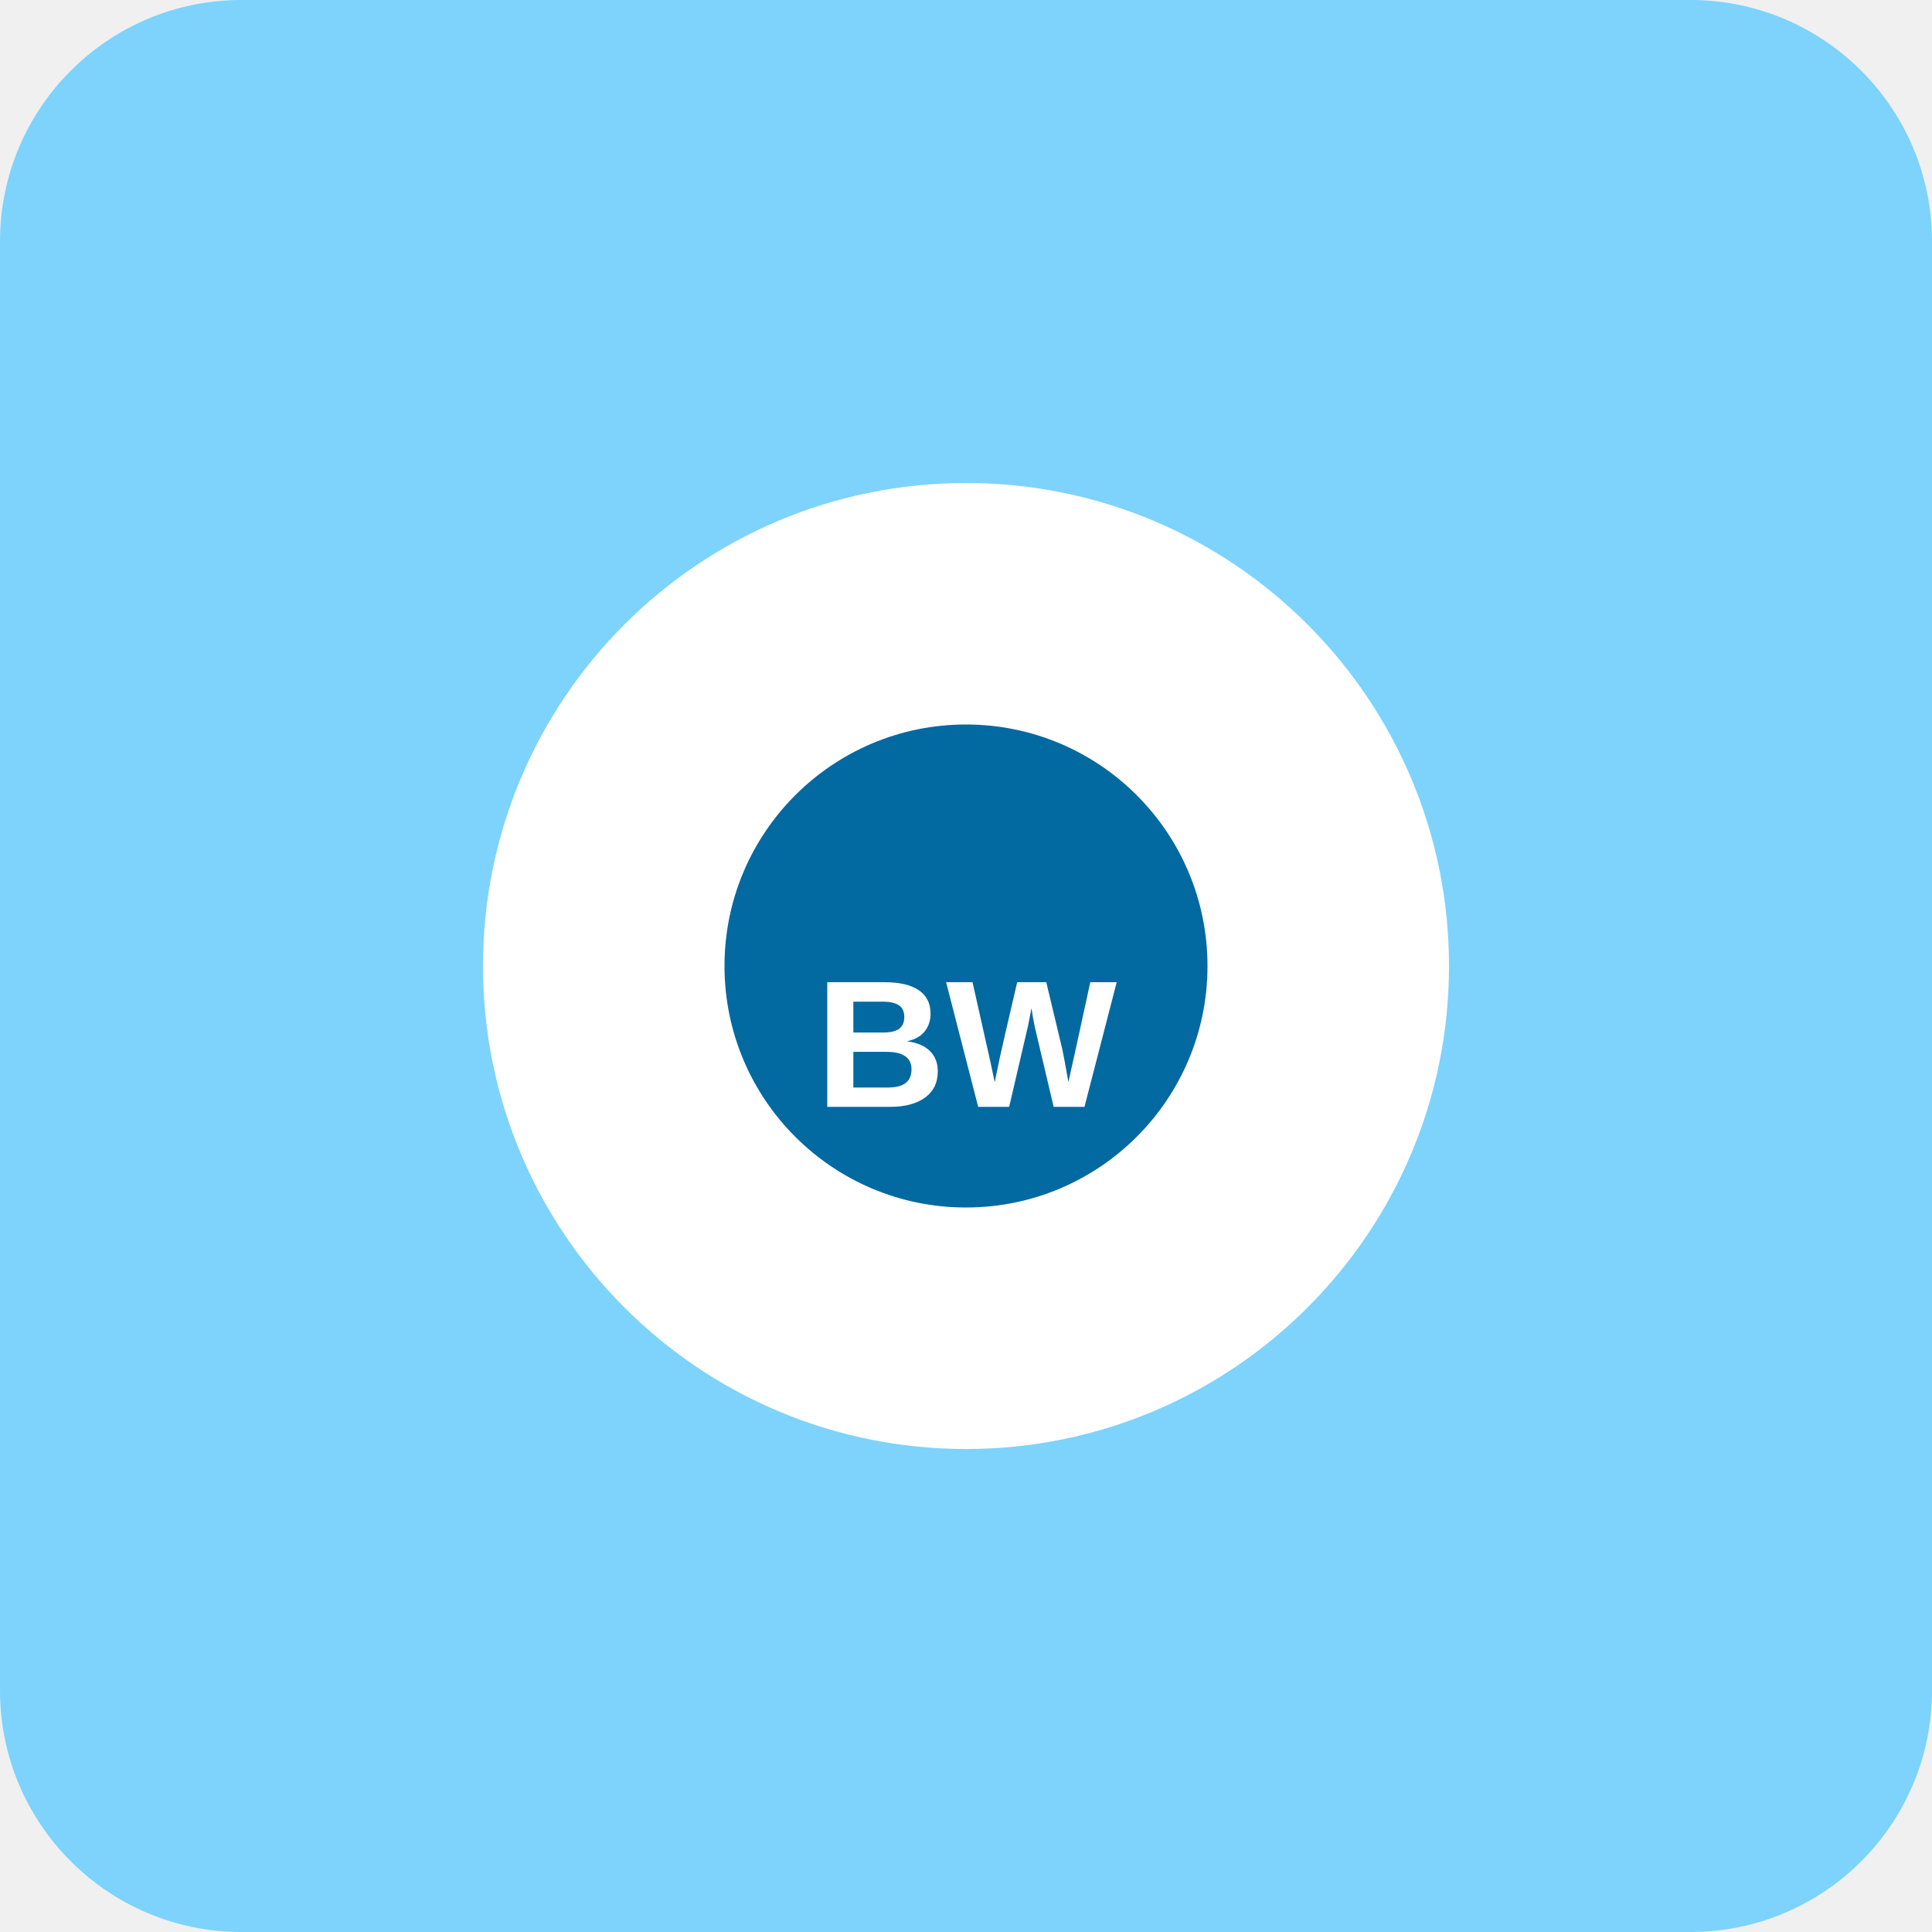
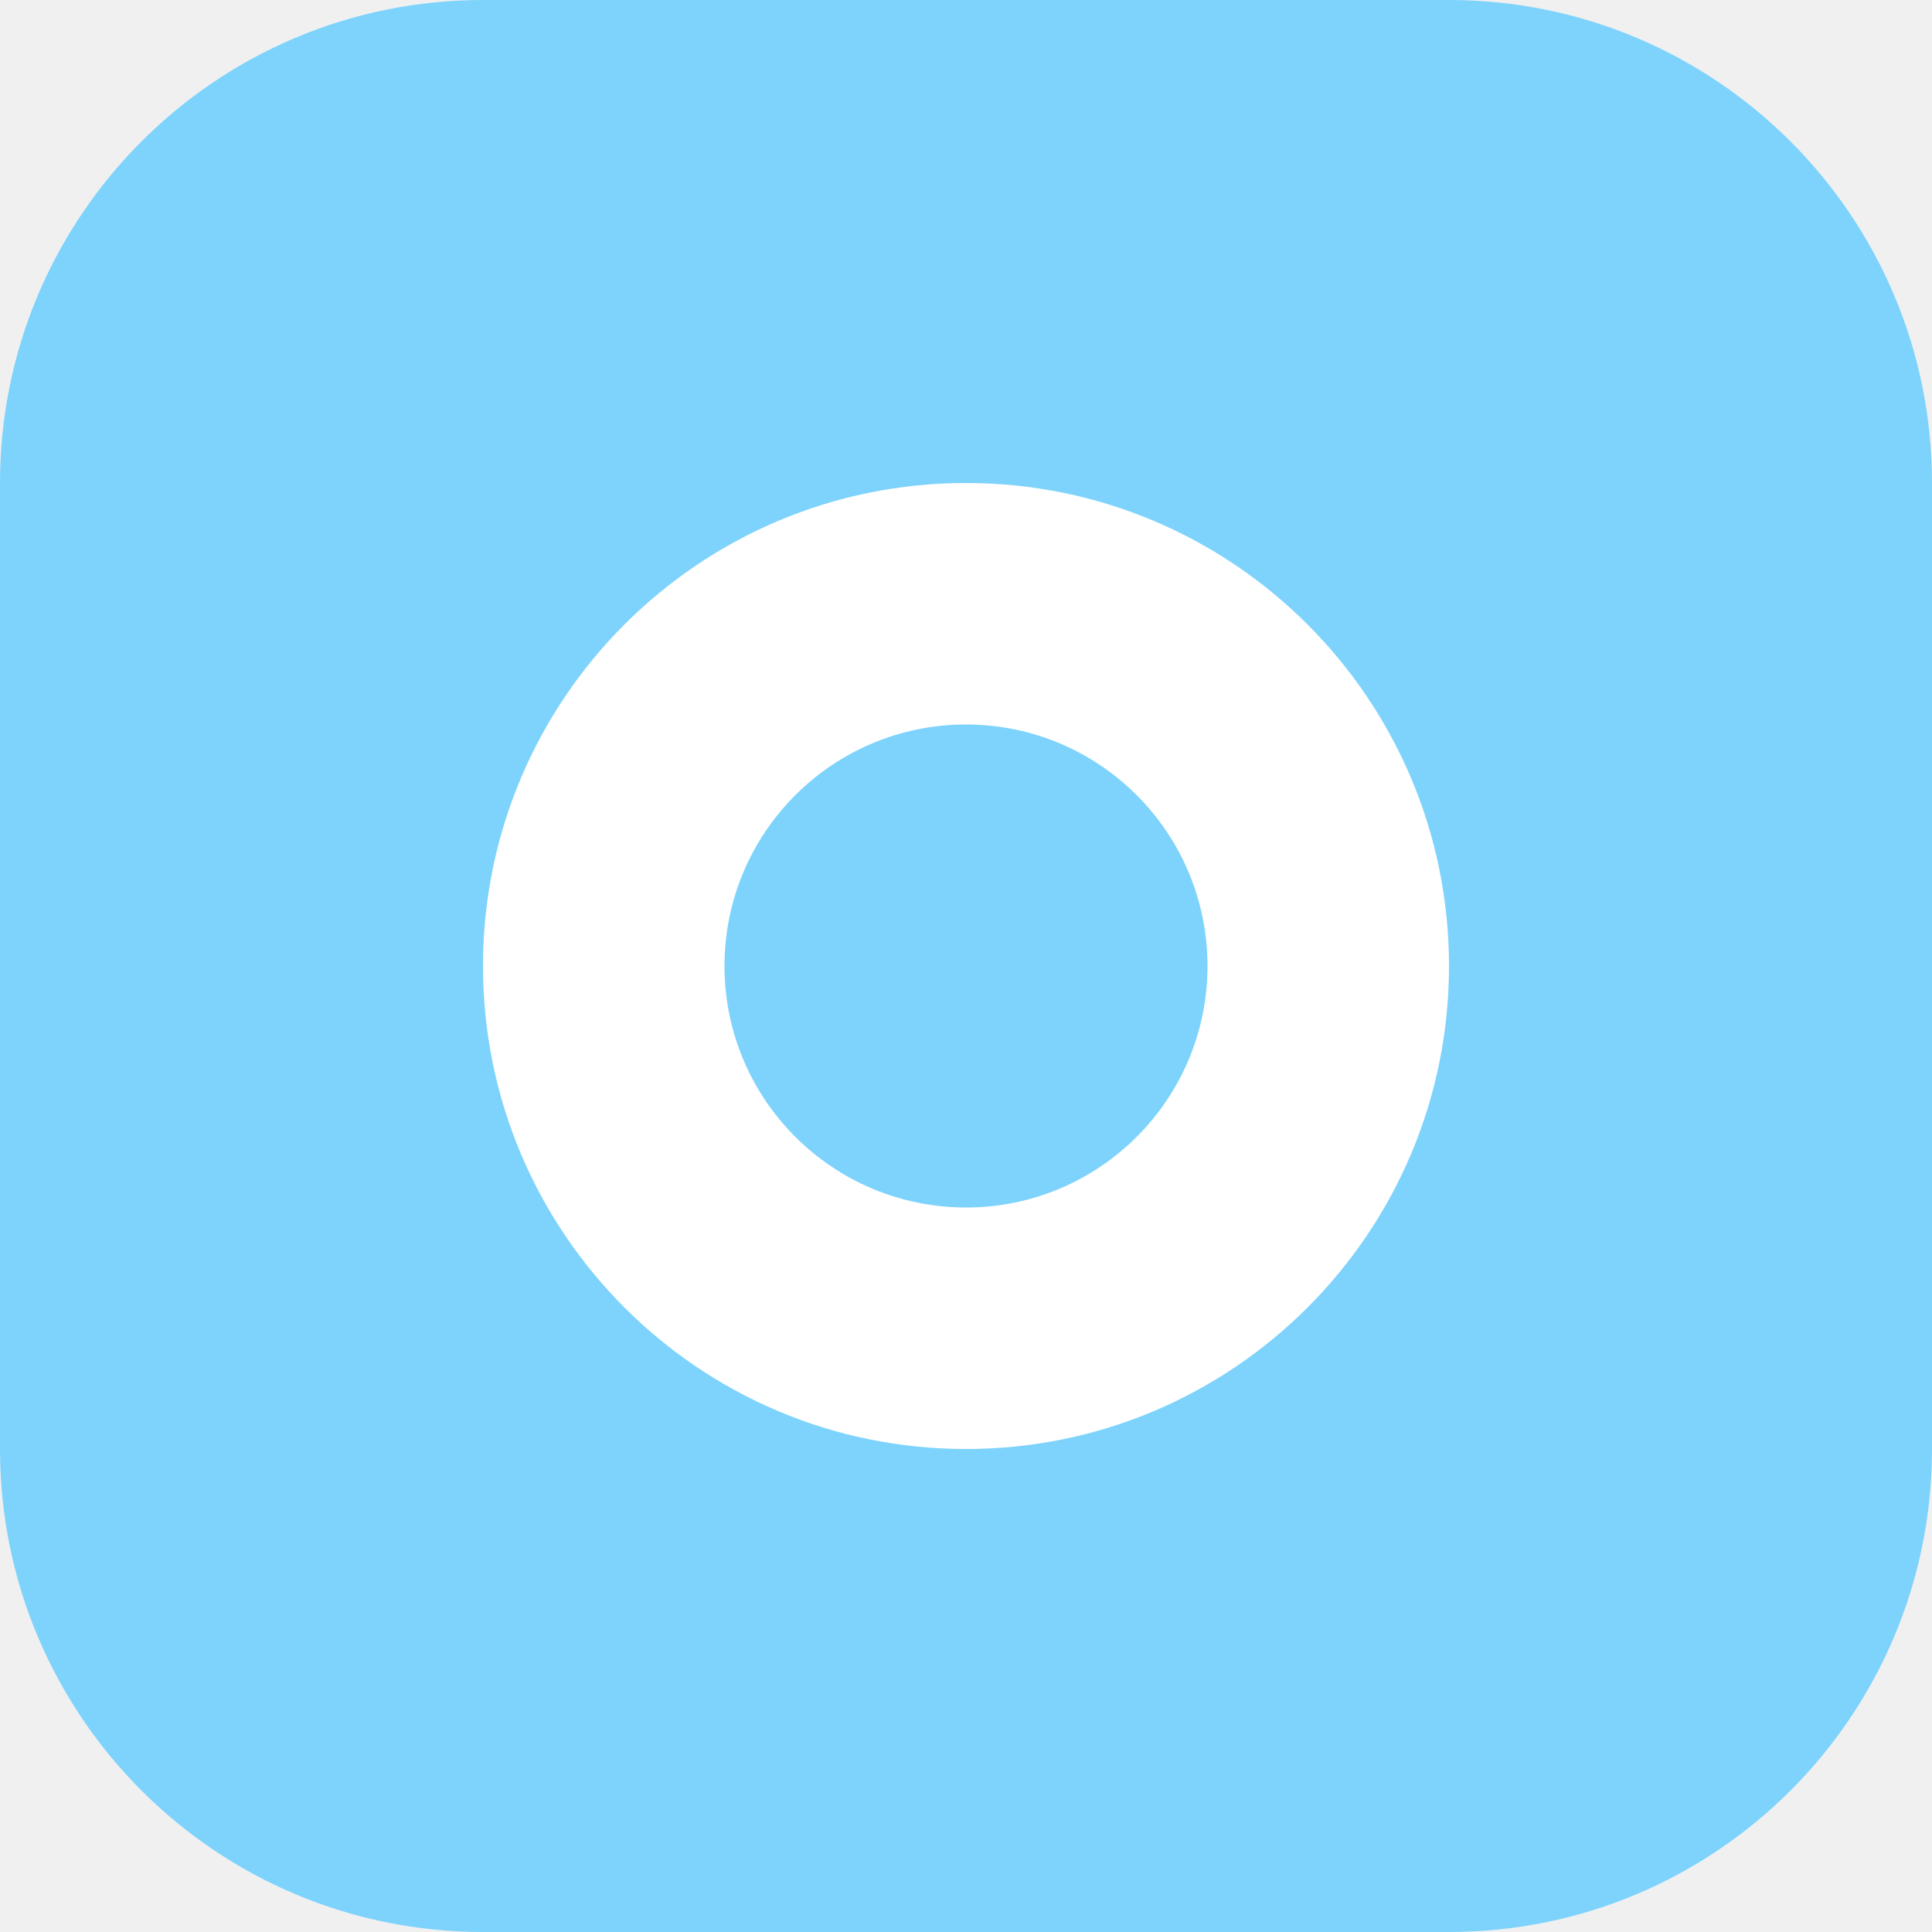
<svg xmlns="http://www.w3.org/2000/svg" width="192" height="192" viewBox="0 0 192 192" fill="none">
-   <rect width="192" height="192" rx="24" fill="#7dd3fc" />
-   <path d="M48 96c0-26.51 21.49-48 48-48s48 21.49 48 48-21.49 48-48 48-48-21.49-48-48z" fill="white" />
-   <path d="M72 96c0-13.255 10.745-24 24-24s24 10.745 24 24-10.745 24-24 24-24-10.745-24-24z" fill="#0369a1" />
-   <text x="96" y="110" text-anchor="middle" fill="white" font-family="Arial, sans-serif" font-weight="bold" font-size="18">BW</text>
+   <rect width="192" height="192" rx="48" fill="#7DD3FC" />
+   <path d="M48 96C48 69.49 69.49 48 96 48C122.51 48 144 69.49 144 96C144 122.51 122.51 144 96 144C69.49 144 48 122.51 48 96Z" fill="white" />
+   <path d="M72 96C72 82.745 82.745 72 96 72C109.255 72 120 82.745 120 96C120 109.255 109.255 120 96 120C82.745 120 72 109.255 72 96Z" fill="#7DD3FC" />
</svg>
